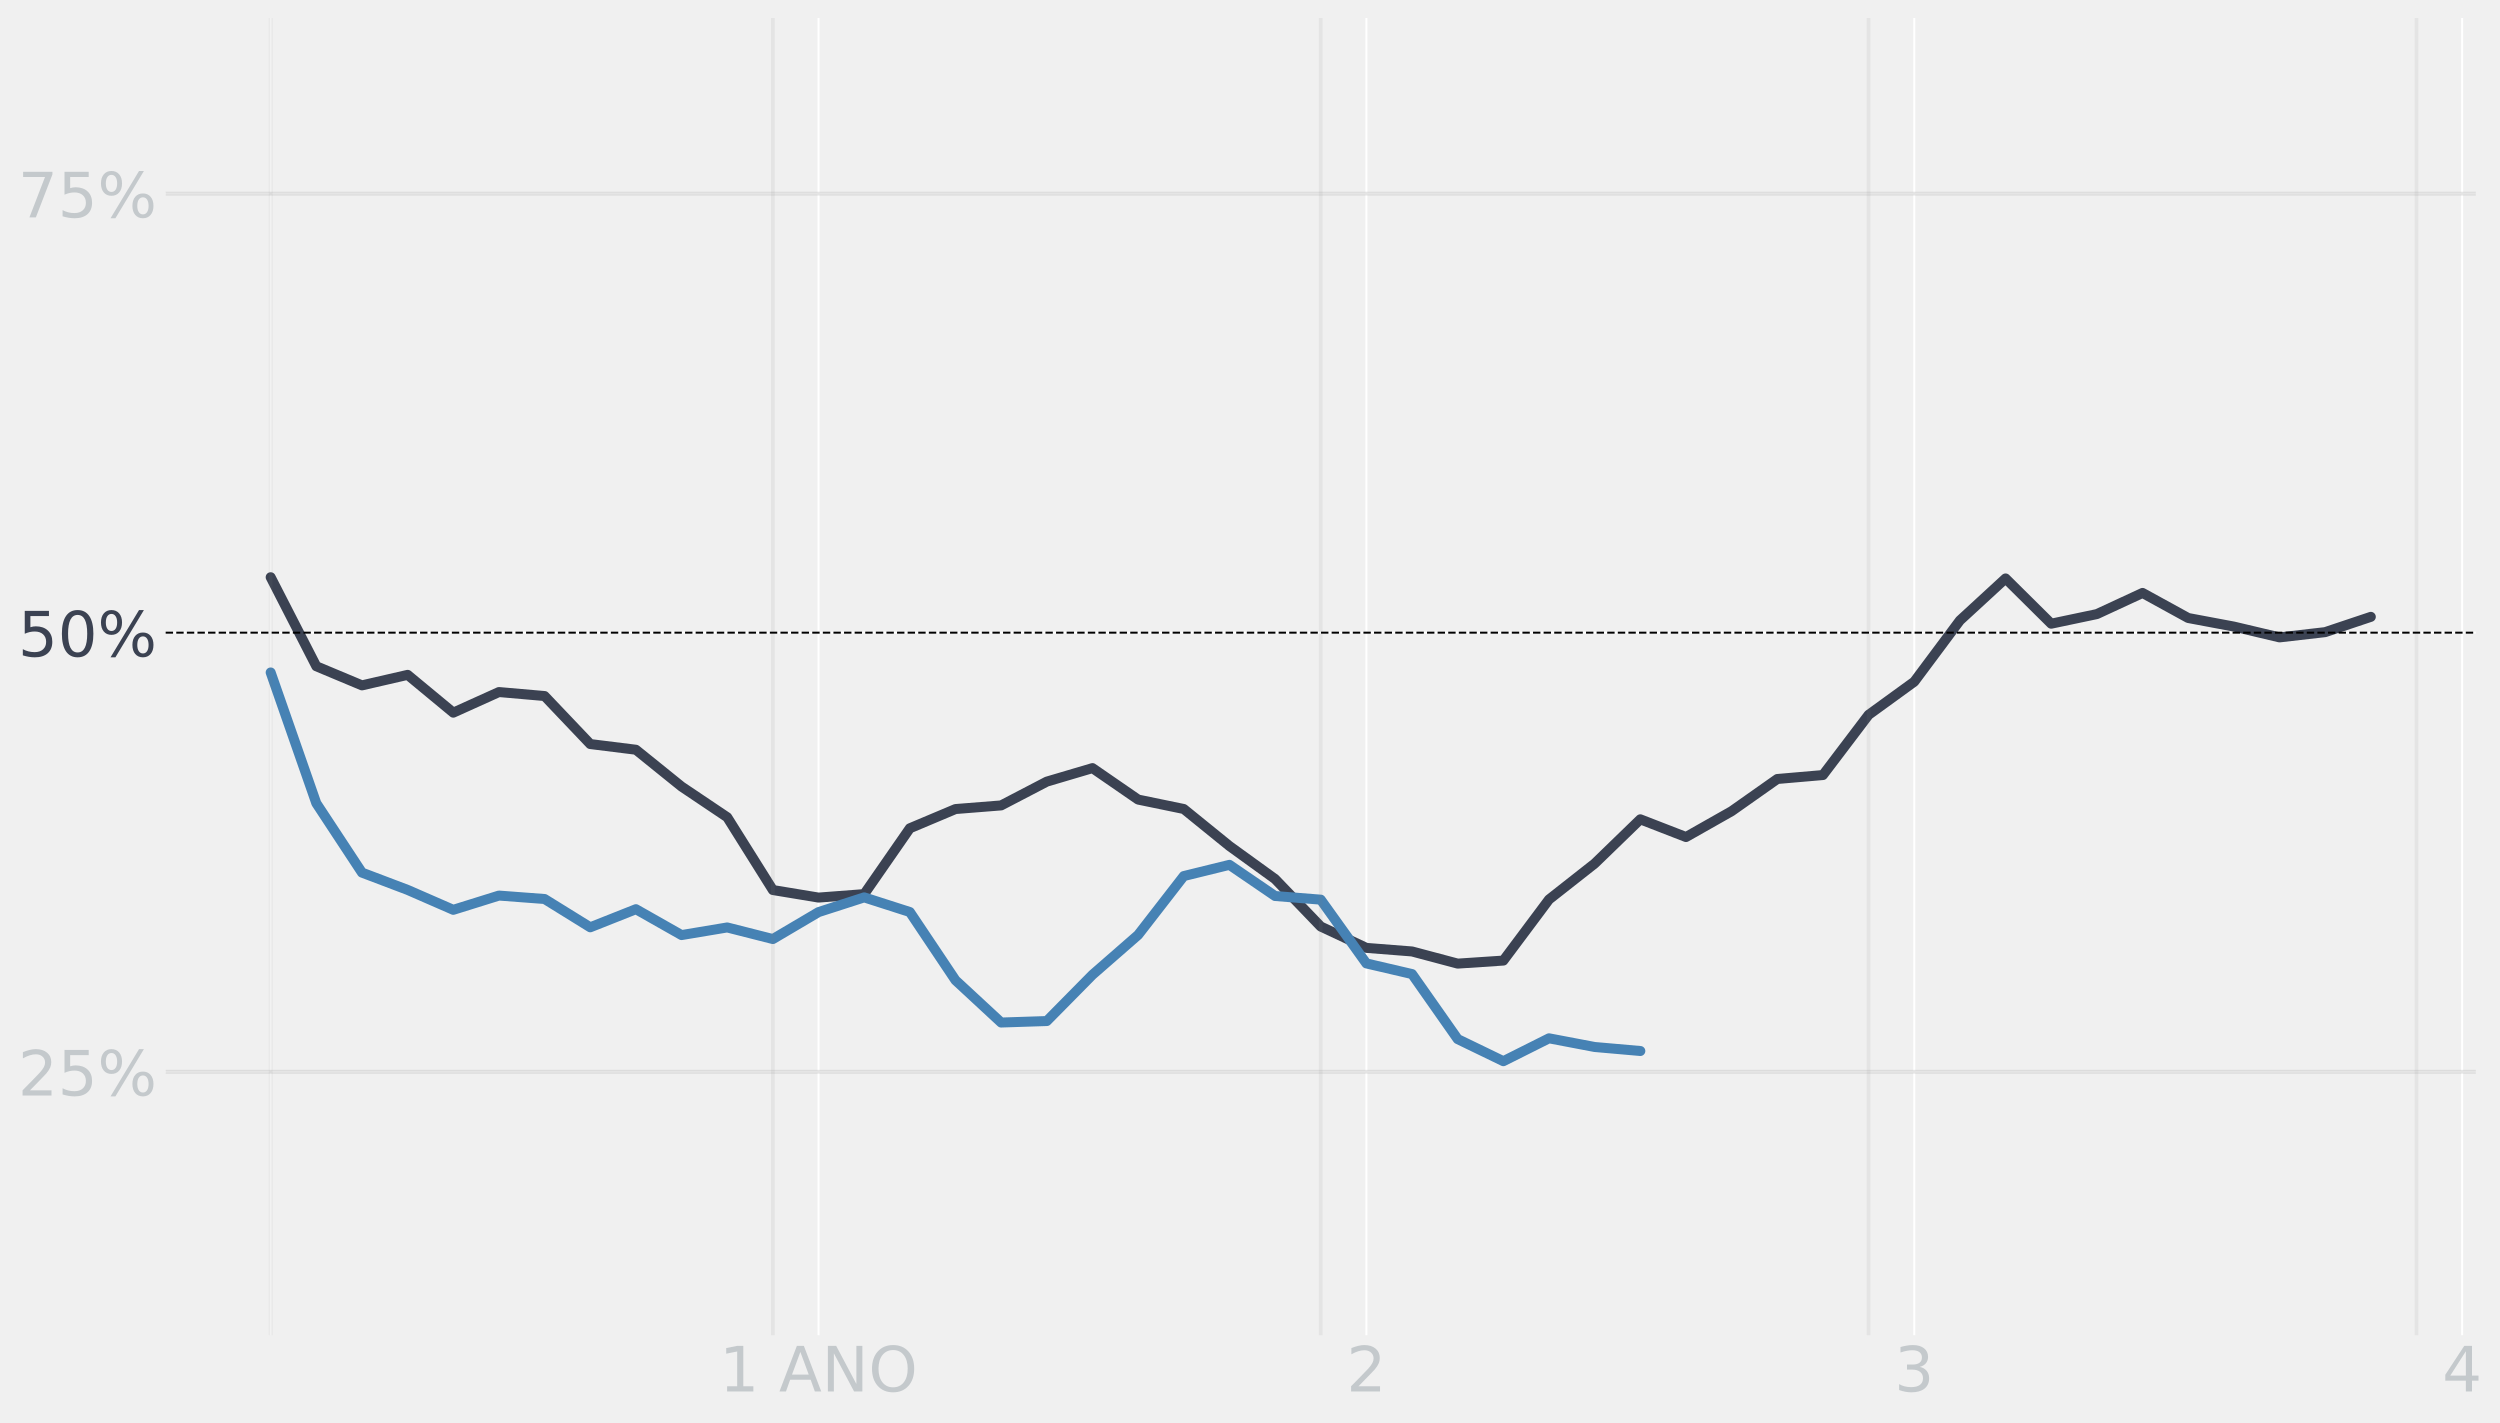
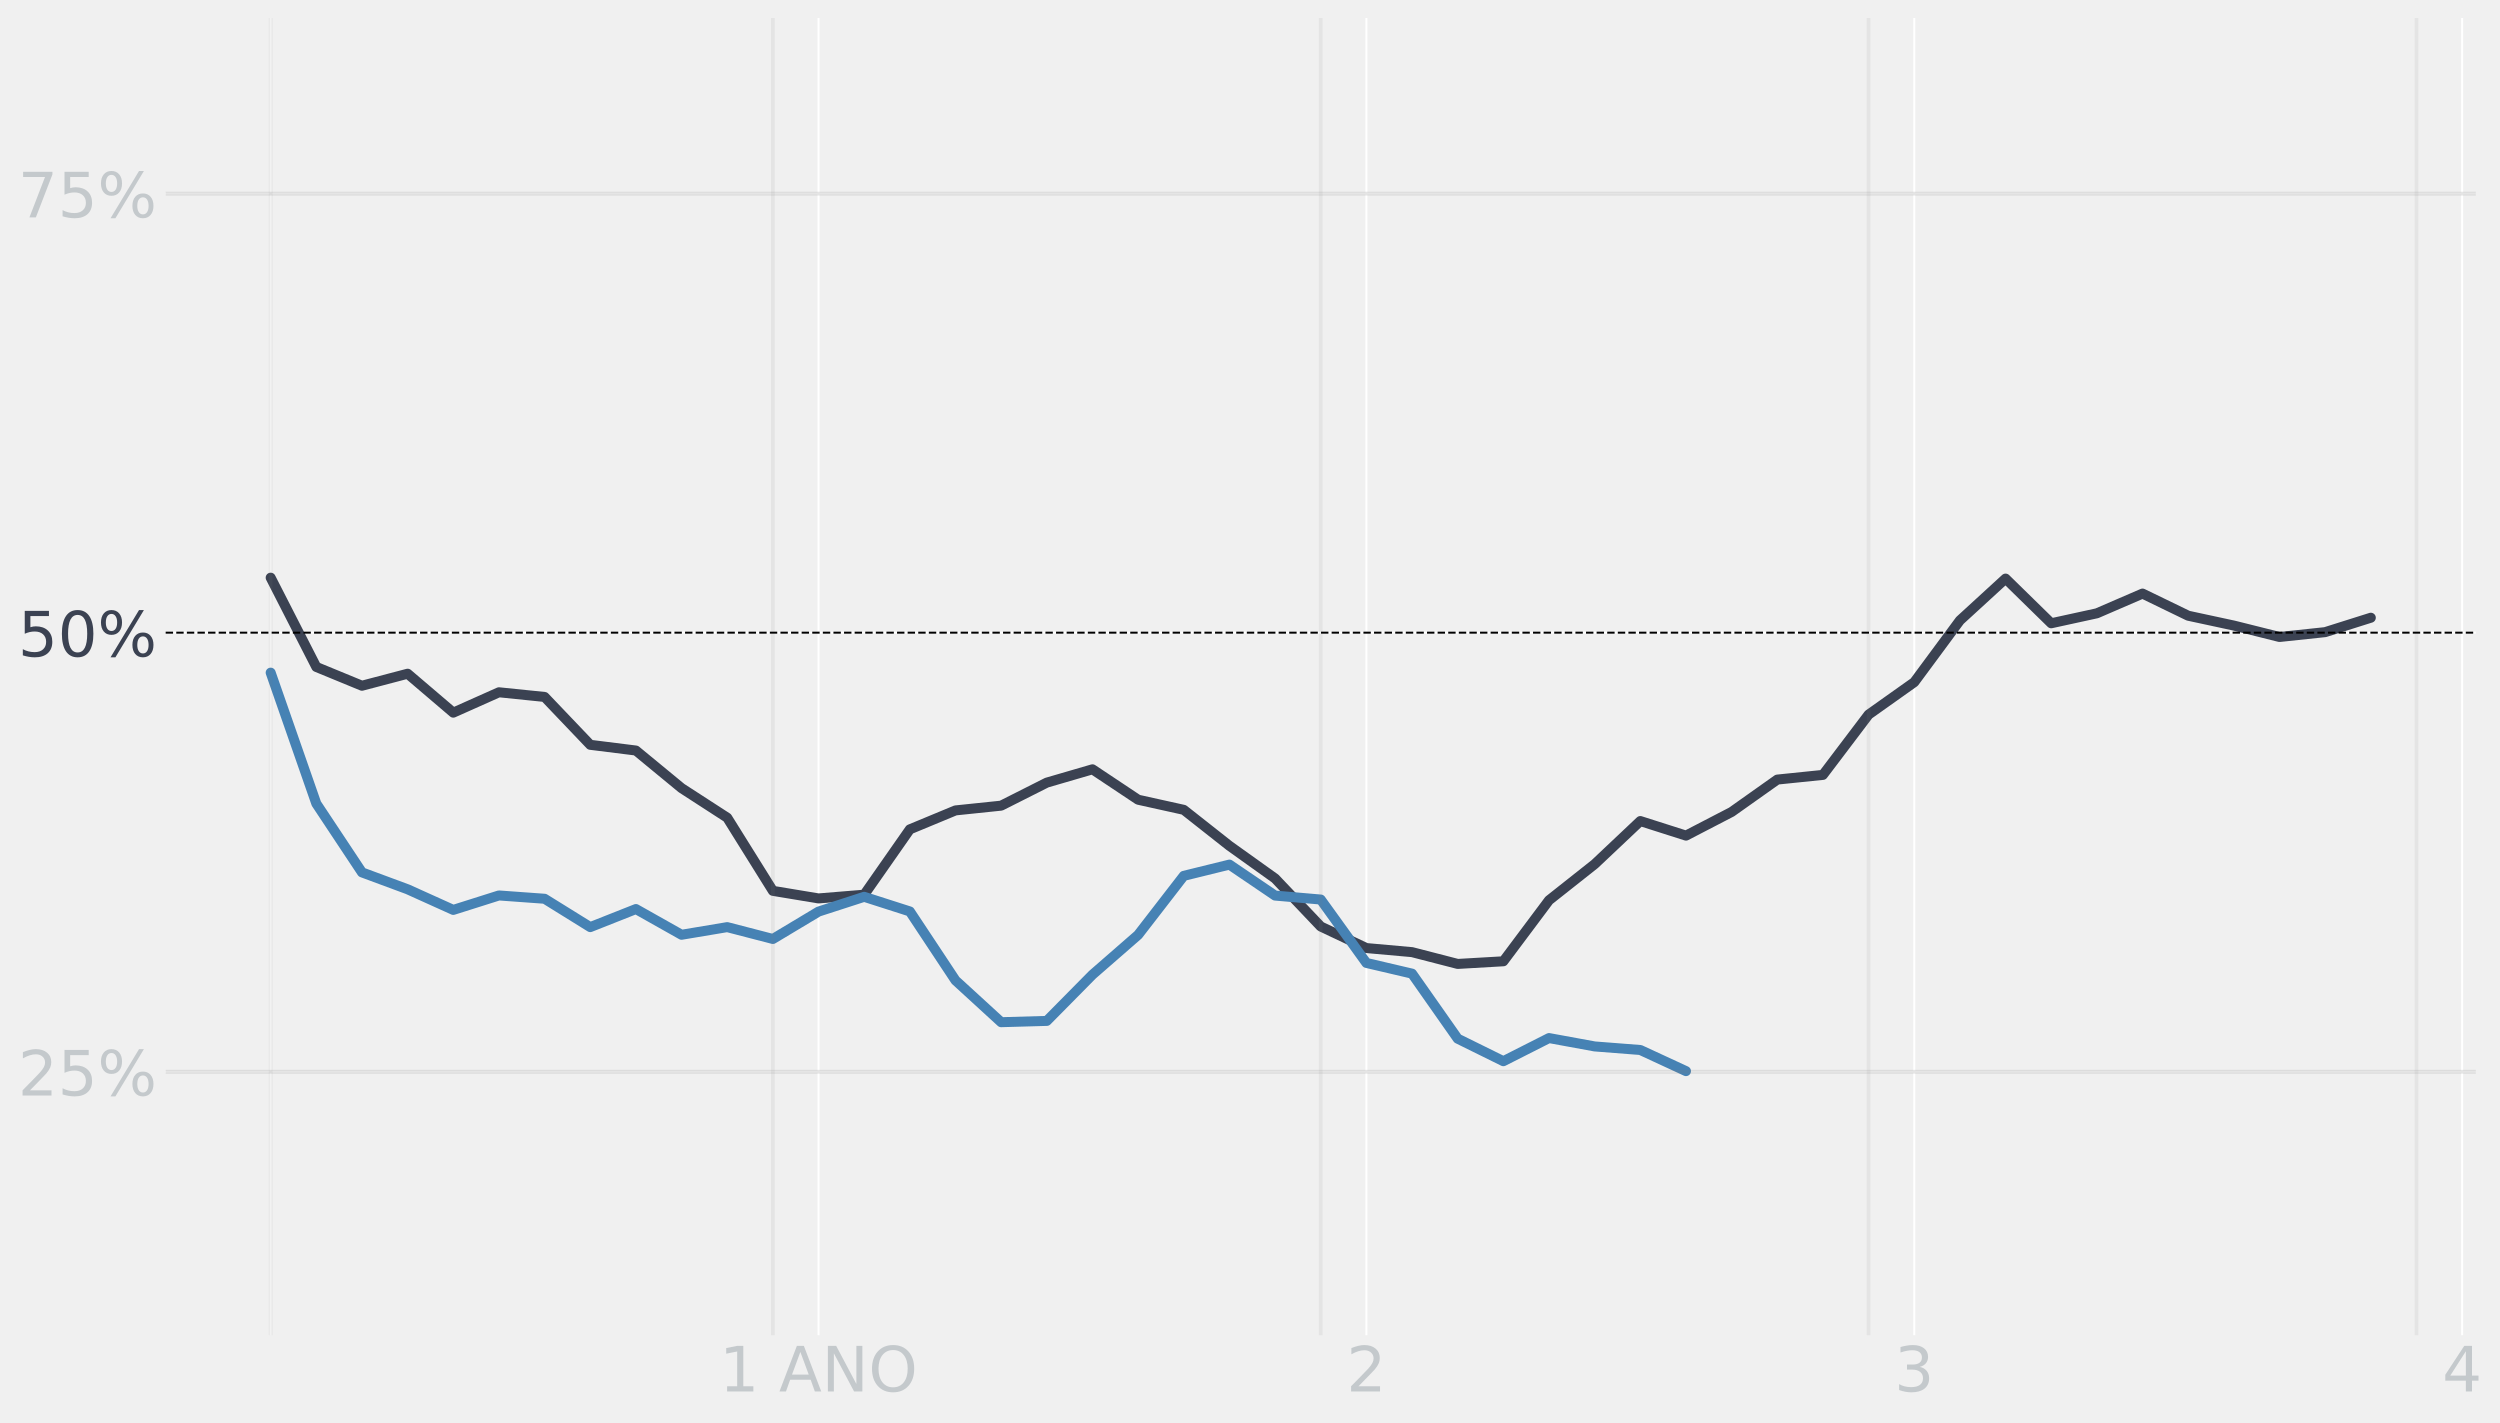
<svg xmlns="http://www.w3.org/2000/svg" xmlns:xlink="http://www.w3.org/1999/xlink" height="568.995pt" version="1.1" viewBox="0 0 1000.035 568.995" width="1000.035pt">
  <defs>
    <style type="text/css">*{stroke-linecap:butt;stroke-linejoin:round;}</style>
  </defs>
  <g id="figure_1">
    <g id="patch_1">
      <path d="M 0 568.995  L 1000.035 568.995  L 1000.035 0  L 0 0  z " style="fill:#f0f0f0;" />
    </g>
    <g id="axes_1">
      <g id="patch_2">
        <path d="M 66.266 534.1  L 990.361 534.1  L 990.361 7.2  L 66.266 7.2  z " style="fill:#f0f0f0;" />
      </g>
      <g id="matplotlib.axis_1">
        <g id="xtick_1">
          <g id="line2d_1">
-             <path clip-path="url(#pdc551c86a2)" d="M 108.271 534.1  L 108.271 7.2  " style="fill:none;stroke:#ffffff;stroke-linecap:round;stroke-width:0.8;" />
+             <path clip-path="url(#pb137f820a1)" d="M 108.271 534.1  L 108.271 7.2  " style="fill:none;stroke:#ffffff;stroke-linecap:round;stroke-width:0.8;" />
          </g>
          <g id="line2d_2" />
        </g>
        <g id="xtick_2">
          <g id="line2d_3">
-             <path clip-path="url(#pdc551c86a2)" d="M 327.423 534.1  L 327.423 7.2  " style="fill:none;stroke:#ffffff;stroke-linecap:round;stroke-width:0.8;" />
+             <path clip-path="url(#pb137f820a1)" d="M 327.423 534.1  L 327.423 7.2  " style="fill:none;stroke:#ffffff;stroke-linecap:round;stroke-width:0.8;" />
          </g>
          <g id="line2d_4" />
          <g id="text_1">
            <g style="fill:#c4c9cc;" transform="translate(287.7555 556.5961)scale(0.25 -0.25)">
              <defs>
                <path d="M 12.406 8.297  L 28.516 8.297  L 28.516 63.922  L 10.984 60.406  L 10.984 69.391  L 28.422 72.906  L 38.281 72.906  L 38.281 8.297  L 54.391 8.297  L 54.391 0  L 12.406 0  z " id="DejaVuSans-49" />
                <path id="DejaVuSans-32" />
                <path d="M 34.188 63.188  L 20.797 26.906  L 47.609 26.906  z M 28.609 72.906  L 39.797 72.906  L 67.578 0  L 57.328 0  L 50.688 18.703  L 17.828 18.703  L 11.188 0  L 0.781 0  z " id="DejaVuSans-65" />
                <path d="M 9.812 72.906  L 23.094 72.906  L 55.422 11.922  L 55.422 72.906  L 64.984 72.906  L 64.984 0  L 51.703 0  L 19.391 60.984  L 19.391 0  L 9.812 0  z " id="DejaVuSans-78" />
                <path d="M 39.406 66.219  Q 28.656 66.219 22.328 58.203  Q 16.016 50.203 16.016 36.375  Q 16.016 22.609 22.328 14.594  Q 28.656 6.594 39.406 6.594  Q 50.141 6.594 56.422 14.594  Q 62.703 22.609 62.703 36.375  Q 62.703 50.203 56.422 58.203  Q 50.141 66.219 39.406 66.219  z M 39.406 74.219  Q 54.734 74.219 63.906 63.938  Q 73.094 53.656 73.094 36.375  Q 73.094 19.141 63.906 8.859  Q 54.734 -1.422 39.406 -1.422  Q 24.031 -1.422 14.812 8.828  Q 5.609 19.094 5.609 36.375  Q 5.609 53.656 14.812 63.938  Q 24.031 74.219 39.406 74.219  z " id="DejaVuSans-79" />
              </defs>
              <use xlink:href="#DejaVuSans-49" />
              <use x="63.623" xlink:href="#DejaVuSans-32" />
              <use x="95.41" xlink:href="#DejaVuSans-65" />
              <use x="163.818" xlink:href="#DejaVuSans-78" />
              <use x="238.623" xlink:href="#DejaVuSans-79" />
            </g>
          </g>
        </g>
        <g id="xtick_3">
          <g id="line2d_5">
-             <path clip-path="url(#pdc551c86a2)" d="M 546.576 534.1  L 546.576 7.2  " style="fill:none;stroke:#ffffff;stroke-linecap:round;stroke-width:0.8;" />
+             <path clip-path="url(#pb137f820a1)" d="M 546.576 534.1  L 546.576 7.2  " style="fill:none;stroke:#ffffff;stroke-linecap:round;stroke-width:0.8;" />
          </g>
          <g id="line2d_6" />
          <g id="text_2">
            <g style="fill:#c4c9cc;" transform="translate(538.6231 556.5961)scale(0.25 -0.25)">
              <defs>
                <path d="M 19.188 8.297  L 53.609 8.297  L 53.609 0  L 7.328 0  L 7.328 8.297  Q 12.938 14.109 22.625 23.891  Q 32.328 33.688 34.812 36.531  Q 39.547 41.844 41.422 45.531  Q 43.312 49.219 43.312 52.781  Q 43.312 58.594 39.234 62.25  Q 35.156 65.922 28.609 65.922  Q 23.969 65.922 18.812 64.312  Q 13.672 62.703 7.812 59.422  L 7.812 69.391  Q 13.766 71.781 18.938 73  Q 24.125 74.219 28.422 74.219  Q 39.75 74.219 46.484 68.547  Q 53.219 62.891 53.219 53.422  Q 53.219 48.922 51.531 44.891  Q 49.859 40.875 45.406 35.406  Q 44.188 33.984 37.641 27.219  Q 31.109 20.453 19.188 8.297  z " id="DejaVuSans-50" />
              </defs>
              <use xlink:href="#DejaVuSans-50" />
            </g>
          </g>
        </g>
        <g id="xtick_4">
          <g id="line2d_7">
-             <path clip-path="url(#pdc551c86a2)" d="M 765.729 534.1  L 765.729 7.2  " style="fill:none;stroke:#ffffff;stroke-linecap:round;stroke-width:0.8;" />
+             <path clip-path="url(#pb137f820a1)" d="M 765.729 534.1  L 765.729 7.2  " style="fill:none;stroke:#ffffff;stroke-linecap:round;stroke-width:0.8;" />
          </g>
          <g id="line2d_8" />
          <g id="text_3">
            <g style="fill:#c4c9cc;" transform="translate(757.7758 556.5961)scale(0.25 -0.25)">
              <defs>
                <path d="M 40.578 39.312  Q 47.656 37.797 51.625 33  Q 55.609 28.219 55.609 21.188  Q 55.609 10.406 48.188 4.484  Q 40.766 -1.422 27.094 -1.422  Q 22.516 -1.422 17.656 -0.516  Q 12.797 0.391 7.625 2.203  L 7.625 11.719  Q 11.719 9.328 16.594 8.109  Q 21.484 6.891 26.812 6.891  Q 36.078 6.891 40.938 10.547  Q 45.797 14.203 45.797 21.188  Q 45.797 27.641 41.281 31.266  Q 36.766 34.906 28.719 34.906  L 20.219 34.906  L 20.219 43.016  L 29.109 43.016  Q 36.375 43.016 40.234 45.922  Q 44.094 48.828 44.094 54.297  Q 44.094 59.906 40.109 62.906  Q 36.141 65.922 28.719 65.922  Q 24.656 65.922 20.016 65.031  Q 15.375 64.156 9.812 62.312  L 9.812 71.094  Q 15.438 72.656 20.344 73.438  Q 25.25 74.219 29.594 74.219  Q 40.828 74.219 47.359 69.109  Q 53.906 64.016 53.906 55.328  Q 53.906 49.266 50.438 45.094  Q 46.969 40.922 40.578 39.312  z " id="DejaVuSans-51" />
              </defs>
              <use xlink:href="#DejaVuSans-51" />
            </g>
          </g>
        </g>
        <g id="xtick_5">
          <g id="line2d_9">
-             <path clip-path="url(#pdc551c86a2)" d="M 984.882 534.1  L 984.882 7.2  " style="fill:none;stroke:#ffffff;stroke-linecap:round;stroke-width:0.8;" />
+             <path clip-path="url(#pb137f820a1)" d="M 984.882 534.1  L 984.882 7.2  " style="fill:none;stroke:#ffffff;stroke-linecap:round;stroke-width:0.8;" />
          </g>
          <g id="line2d_10" />
          <g id="text_4">
            <g style="fill:#c4c9cc;" transform="translate(976.9286 556.5961)scale(0.25 -0.25)">
              <defs>
                <path d="M 37.797 64.312  L 12.891 25.391  L 37.797 25.391  z M 35.203 72.906  L 47.609 72.906  L 47.609 25.391  L 58.016 25.391  L 58.016 17.188  L 47.609 17.188  L 47.609 0  L 37.797 0  L 37.797 17.188  L 4.891 17.188  L 4.891 26.703  z " id="DejaVuSans-52" />
              </defs>
              <use xlink:href="#DejaVuSans-52" />
            </g>
          </g>
        </g>
      </g>
      <g id="matplotlib.axis_2">
        <g id="ytick_1">
          <g id="line2d_11">
-             <path clip-path="url(#pdc551c86a2)" d="M 66.266 428.72  L 990.361 428.72  " style="fill:none;stroke:#ffffff;stroke-linecap:round;stroke-width:0.8;" />
+             <path clip-path="url(#pb137f820a1)" d="M 66.266 428.72  L 990.361 428.72  " style="fill:none;stroke:#ffffff;stroke-linecap:round;stroke-width:0.8;" />
          </g>
          <g id="line2d_12" />
          <g id="text_5">
            <g style="fill:#c4c9cc;" transform="translate(7.2 438.218)scale(0.25 -0.25)">
              <defs>
                <path d="M 10.797 72.906  L 49.516 72.906  L 49.516 64.594  L 19.828 64.594  L 19.828 46.734  Q 21.969 47.469 24.109 47.828  Q 26.266 48.188 28.422 48.188  Q 40.625 48.188 47.75 41.5  Q 54.891 34.812 54.891 23.391  Q 54.891 11.625 47.562 5.094  Q 40.234 -1.422 26.906 -1.422  Q 22.312 -1.422 17.547 -0.641  Q 12.797 0.141 7.719 1.703  L 7.719 11.625  Q 12.109 9.234 16.797 8.062  Q 21.484 6.891 26.703 6.891  Q 35.156 6.891 40.078 11.328  Q 45.016 15.766 45.016 23.391  Q 45.016 31 40.078 35.438  Q 35.156 39.891 26.703 39.891  Q 22.75 39.891 18.812 39.016  Q 14.891 38.141 10.797 36.281  z " id="DejaVuSans-53" />
                <path d="M 72.703 32.078  Q 68.453 32.078 66.031 28.469  Q 63.625 24.859 63.625 18.406  Q 63.625 12.062 66.031 8.422  Q 68.453 4.781 72.703 4.781  Q 76.859 4.781 79.266 8.422  Q 81.688 12.062 81.688 18.406  Q 81.688 24.812 79.266 28.438  Q 76.859 32.078 72.703 32.078  z M 72.703 38.281  Q 80.422 38.281 84.953 32.906  Q 89.5 27.547 89.5 18.406  Q 89.5 9.281 84.938 3.922  Q 80.375 -1.422 72.703 -1.422  Q 64.891 -1.422 60.344 3.922  Q 55.812 9.281 55.812 18.406  Q 55.812 27.594 60.375 32.938  Q 64.938 38.281 72.703 38.281  z M 22.312 68.016  Q 18.109 68.016 15.688 64.375  Q 13.281 60.75 13.281 54.391  Q 13.281 47.953 15.672 44.328  Q 18.062 40.719 22.312 40.719  Q 26.562 40.719 28.969 44.328  Q 31.391 47.953 31.391 54.391  Q 31.391 60.688 28.953 64.344  Q 26.516 68.016 22.312 68.016  z M 66.406 74.219  L 74.219 74.219  L 28.609 -1.422  L 20.797 -1.422  z M 22.312 74.219  Q 30.031 74.219 34.609 68.875  Q 39.203 63.531 39.203 54.391  Q 39.203 45.172 34.641 39.844  Q 30.078 34.516 22.312 34.516  Q 14.547 34.516 10.031 39.859  Q 5.516 45.219 5.516 54.391  Q 5.516 63.484 10.047 68.844  Q 14.594 74.219 22.312 74.219  z " id="DejaVuSans-37" />
              </defs>
              <use xlink:href="#DejaVuSans-50" />
              <use x="63.623" xlink:href="#DejaVuSans-53" />
              <use x="127.246" xlink:href="#DejaVuSans-37" />
            </g>
          </g>
        </g>
        <g id="ytick_2">
          <g id="line2d_13">
-             <path clip-path="url(#pdc551c86a2)" d="M 66.266 253.087  L 990.361 253.087  " style="fill:none;stroke:#ffffff;stroke-linecap:round;stroke-width:0.8;" />
+             <path clip-path="url(#pb137f820a1)" d="M 66.266 253.087  L 990.361 253.087  " style="fill:none;stroke:#ffffff;stroke-linecap:round;stroke-width:0.8;" />
          </g>
          <g id="line2d_14" />
          <g id="text_6">
            <g style="fill:#3b4252;" transform="translate(7.2 262.5847)scale(0.25 -0.25)">
              <defs>
                <path d="M 31.781 66.406  Q 24.172 66.406 20.328 58.906  Q 16.5 51.422 16.5 36.375  Q 16.5 21.391 20.328 13.891  Q 24.172 6.391 31.781 6.391  Q 39.453 6.391 43.281 13.891  Q 47.125 21.391 47.125 36.375  Q 47.125 51.422 43.281 58.906  Q 39.453 66.406 31.781 66.406  z M 31.781 74.219  Q 44.047 74.219 50.516 64.516  Q 56.984 54.828 56.984 36.375  Q 56.984 17.969 50.516 8.266  Q 44.047 -1.422 31.781 -1.422  Q 19.531 -1.422 13.062 8.266  Q 6.594 17.969 6.594 36.375  Q 6.594 54.828 13.062 64.516  Q 19.531 74.219 31.781 74.219  z " id="DejaVuSans-48" />
              </defs>
              <use xlink:href="#DejaVuSans-53" />
              <use x="63.623" xlink:href="#DejaVuSans-48" />
              <use x="127.246" xlink:href="#DejaVuSans-37" />
            </g>
          </g>
        </g>
        <g id="ytick_3">
          <g id="line2d_15">
-             <path clip-path="url(#pdc551c86a2)" d="M 66.266 77.453  L 990.361 77.453  " style="fill:none;stroke:#ffffff;stroke-linecap:round;stroke-width:0.8;" />
+             <path clip-path="url(#pb137f820a1)" d="M 66.266 77.453  L 990.361 77.453  " style="fill:none;stroke:#ffffff;stroke-linecap:round;stroke-width:0.8;" />
          </g>
          <g id="line2d_16" />
          <g id="text_7">
            <g style="fill:#c4c9cc;" transform="translate(7.2 86.95138)scale(0.25 -0.25)">
              <defs>
                <path d="M 8.203 72.906  L 55.078 72.906  L 55.078 68.703  L 28.609 0  L 18.312 0  L 43.219 64.594  L 8.203 64.594  z " id="DejaVuSans-55" />
              </defs>
              <use xlink:href="#DejaVuSans-55" />
              <use x="63.623" xlink:href="#DejaVuSans-53" />
              <use x="127.246" xlink:href="#DejaVuSans-37" />
            </g>
          </g>
        </g>
      </g>
      <g id="line2d_17">
-         <path clip-path="url(#pdc551c86a2)" d="M 108.271 230.902  L 126.533 266.514  L 144.796 274.156  L 163.059 269.952  L 181.322 285.072  L 199.584 276.828  L 217.847 278.424  L 236.11 297.631  L 254.373 299.905  L 272.635 314.637  L 290.898 326.909  L 309.161 356.025  L 327.423 359.045  L 345.686 357.654  L 363.949 331.325  L 382.212 323.63  L 400.474 322.175  L 418.737 312.66  L 437 307.251  L 455.263 319.841  L 473.525 323.61  L 491.788 338.42  L 510.051 351.629  L 528.313 370.626  L 546.576 379.169  L 564.839 380.597  L 583.102 385.461  L 601.364 384.24  L 619.627 359.805  L 637.89 345.439  L 656.153 327.736  L 674.415 334.825  L 692.678 324.483  L 710.941 311.609  L 729.203 310.028  L 747.466 285.942  L 765.729 272.687  L 783.992 248.191  L 802.254 231.39  L 820.517 249.487  L 838.78 245.645  L 857.043 237.184  L 875.305 247.208  L 893.568 250.639  L 911.831 254.965  L 930.094 252.863  L 948.356 246.747  " style="fill:none;stroke:#3b4252;stroke-linecap:round;stroke-width:4;" />
+         <path clip-path="url(#pb137f820a1)" d="M 108.271 231.083  L 126.533 266.791  L 144.796 274.305  L 163.059 269.496  L 181.322 285.069  L 199.584 276.922  L 217.847 278.79  L 236.11 297.936  L 254.373 300.221  L 272.635 315.263  L 290.898 327.09  L 309.161 356.352  L 327.423 359.382  L 345.686 357.887  L 363.949 331.752  L 382.212 324.176  L 400.474 322.273  L 418.737 313.06  L 437 307.732  L 455.263 319.899  L 473.525 323.944  L 491.788 338.341  L 510.051 351.396  L 528.313 370.614  L 546.576 379.237  L 564.839 380.869  L 583.102 385.585  L 601.364 384.528  L 619.627 360.121  L 637.89 345.671  L 656.153 328.43  L 674.415 334.258  L 692.678 324.787  L 710.941 311.842  L 729.203 309.967  L 747.466 285.844  L 765.729 272.885  L 783.992 248.18  L 802.254 231.445  L 820.517 249.319  L 838.78 245.331  L 857.043 237.44  L 875.305 246.294  L 893.568 250.234  L 911.831 254.805  L 930.094 252.863  L 948.356 247.099  " style="fill:none;stroke:#3b4252;stroke-linecap:round;stroke-width:4;" />
      </g>
      <g id="line2d_18">
-         <path clip-path="url(#pdc551c86a2)" d="M 108.271 269.002  L 126.533 321.309  L 144.796 349.053  L 163.059 355.976  L 181.322 363.944  L 199.584 358.24  L 217.847 359.616  L 236.11 370.932  L 254.373 363.69  L 272.635 374.042  L 290.898 370.991  L 309.161 375.632  L 327.423 364.854  L 345.686 358.96  L 363.949 364.824  L 382.212 392.112  L 400.474 409.025  L 418.737 408.431  L 437 389.926  L 455.263 373.983  L 473.525 350.44  L 491.788 345.949  L 510.051 358.419  L 528.313 359.873  L 546.576 385.382  L 564.839 389.638  L 583.102 415.656  L 601.364 424.491  L 619.627 415.336  L 637.89 418.812  L 656.153 420.415  " style="fill:none;stroke:#4682b4;stroke-linecap:round;stroke-width:4;" />
+         <path clip-path="url(#pb137f820a1)" d="M 108.271 269.075  L 126.533 321.44  L 144.796 348.967  L 163.059 355.732  L 181.322 363.976  L 199.584 358.196  L 217.847 359.518  L 236.11 370.858  L 254.373 363.63  L 272.635 373.922  L 290.898 370.861  L 309.161 375.604  L 327.423 364.65  L 345.686 358.734  L 363.949 364.59  L 382.212 392.168  L 400.474 408.892  L 418.737 408.375  L 437 389.887  L 455.263 373.966  L 473.525 350.351  L 491.788 345.855  L 510.051 358.242  L 528.313 359.828  L 546.576 385.187  L 564.839 389.466  L 583.102 415.483  L 601.364 424.494  L 619.627 415.241  L 637.89 418.59  L 656.153 420.011  L 674.415 428.46  " style="fill:none;stroke:#4682b4;stroke-linecap:round;stroke-width:4;" />
      </g>
      <g id="line2d_19">
-         <path clip-path="url(#pdc551c86a2)" d="M 108.271 534.1  L 108.271 7.2  " style="fill:none;stroke:#808080;stroke-linecap:round;stroke-opacity:0.1;stroke-width:1.5;" />
+         <path clip-path="url(#pb137f820a1)" d="M 108.271 534.1  L 108.271 7.2  " style="fill:none;stroke:#808080;stroke-linecap:round;stroke-opacity:0.1;stroke-width:1.5;" />
      </g>
      <g id="line2d_20">
-         <path clip-path="url(#pdc551c86a2)" d="M 309.161 534.1  L 309.161 7.2  " style="fill:none;stroke:#808080;stroke-linecap:round;stroke-opacity:0.1;stroke-width:1.5;" />
+         <path clip-path="url(#pb137f820a1)" d="M 309.161 534.1  L 309.161 7.2  " style="fill:none;stroke:#808080;stroke-linecap:round;stroke-opacity:0.1;stroke-width:1.5;" />
      </g>
      <g id="line2d_21">
-         <path clip-path="url(#pdc551c86a2)" d="M 528.313 534.1  L 528.313 7.2  " style="fill:none;stroke:#808080;stroke-linecap:round;stroke-opacity:0.1;stroke-width:1.5;" />
+         <path clip-path="url(#pb137f820a1)" d="M 528.313 534.1  L 528.313 7.2  " style="fill:none;stroke:#808080;stroke-linecap:round;stroke-opacity:0.1;stroke-width:1.5;" />
      </g>
      <g id="line2d_22">
-         <path clip-path="url(#pdc551c86a2)" d="M 747.466 534.1  L 747.466 7.2  " style="fill:none;stroke:#808080;stroke-linecap:round;stroke-opacity:0.1;stroke-width:1.5;" />
+         <path clip-path="url(#pb137f820a1)" d="M 747.466 534.1  L 747.466 7.2  " style="fill:none;stroke:#808080;stroke-linecap:round;stroke-opacity:0.1;stroke-width:1.5;" />
      </g>
      <g id="line2d_23">
-         <path clip-path="url(#pdc551c86a2)" d="M 966.619 534.1  L 966.619 7.2  " style="fill:none;stroke:#808080;stroke-linecap:round;stroke-opacity:0.1;stroke-width:1.5;" />
+         <path clip-path="url(#pb137f820a1)" d="M 966.619 534.1  L 966.619 7.2  " style="fill:none;stroke:#808080;stroke-linecap:round;stroke-opacity:0.1;stroke-width:1.5;" />
      </g>
      <g id="line2d_24">
-         <path clip-path="url(#pdc551c86a2)" d="M 66.266 428.72  L 990.361 428.72  " style="fill:none;stroke:#808080;stroke-linecap:round;stroke-opacity:0.2;stroke-width:1.5;" />
+         <path clip-path="url(#pb137f820a1)" d="M 66.266 428.72  L 990.361 428.72  " style="fill:none;stroke:#808080;stroke-linecap:round;stroke-opacity:0.2;stroke-width:1.5;" />
      </g>
      <g id="line2d_25">
-         <path clip-path="url(#pdc551c86a2)" d="M 66.266 253.087  L 990.361 253.087  " style="fill:none;stroke:#000000;stroke-dasharray:2.96,1.28;stroke-dashoffset:0;stroke-width:0.8;" />
+         <path clip-path="url(#pb137f820a1)" d="M 66.266 253.087  L 990.361 253.087  " style="fill:none;stroke:#000000;stroke-dasharray:2.96,1.28;stroke-dashoffset:0;stroke-width:0.8;" />
      </g>
      <g id="line2d_26">
-         <path clip-path="url(#pdc551c86a2)" d="M 66.266 77.453  L 990.361 77.453  " style="fill:none;stroke:#808080;stroke-linecap:round;stroke-opacity:0.2;stroke-width:1.5;" />
+         <path clip-path="url(#pb137f820a1)" d="M 66.266 77.453  L 990.361 77.453  " style="fill:none;stroke:#808080;stroke-linecap:round;stroke-opacity:0.2;stroke-width:1.5;" />
      </g>
    </g>
  </g>
  <defs>
-     <clipPath id="pdc551c86a2">
+     <clipPath id="pb137f820a1">
      <rect height="526.9" width="924.094" x="66.266" y="7.2" />
    </clipPath>
  </defs>
</svg>
